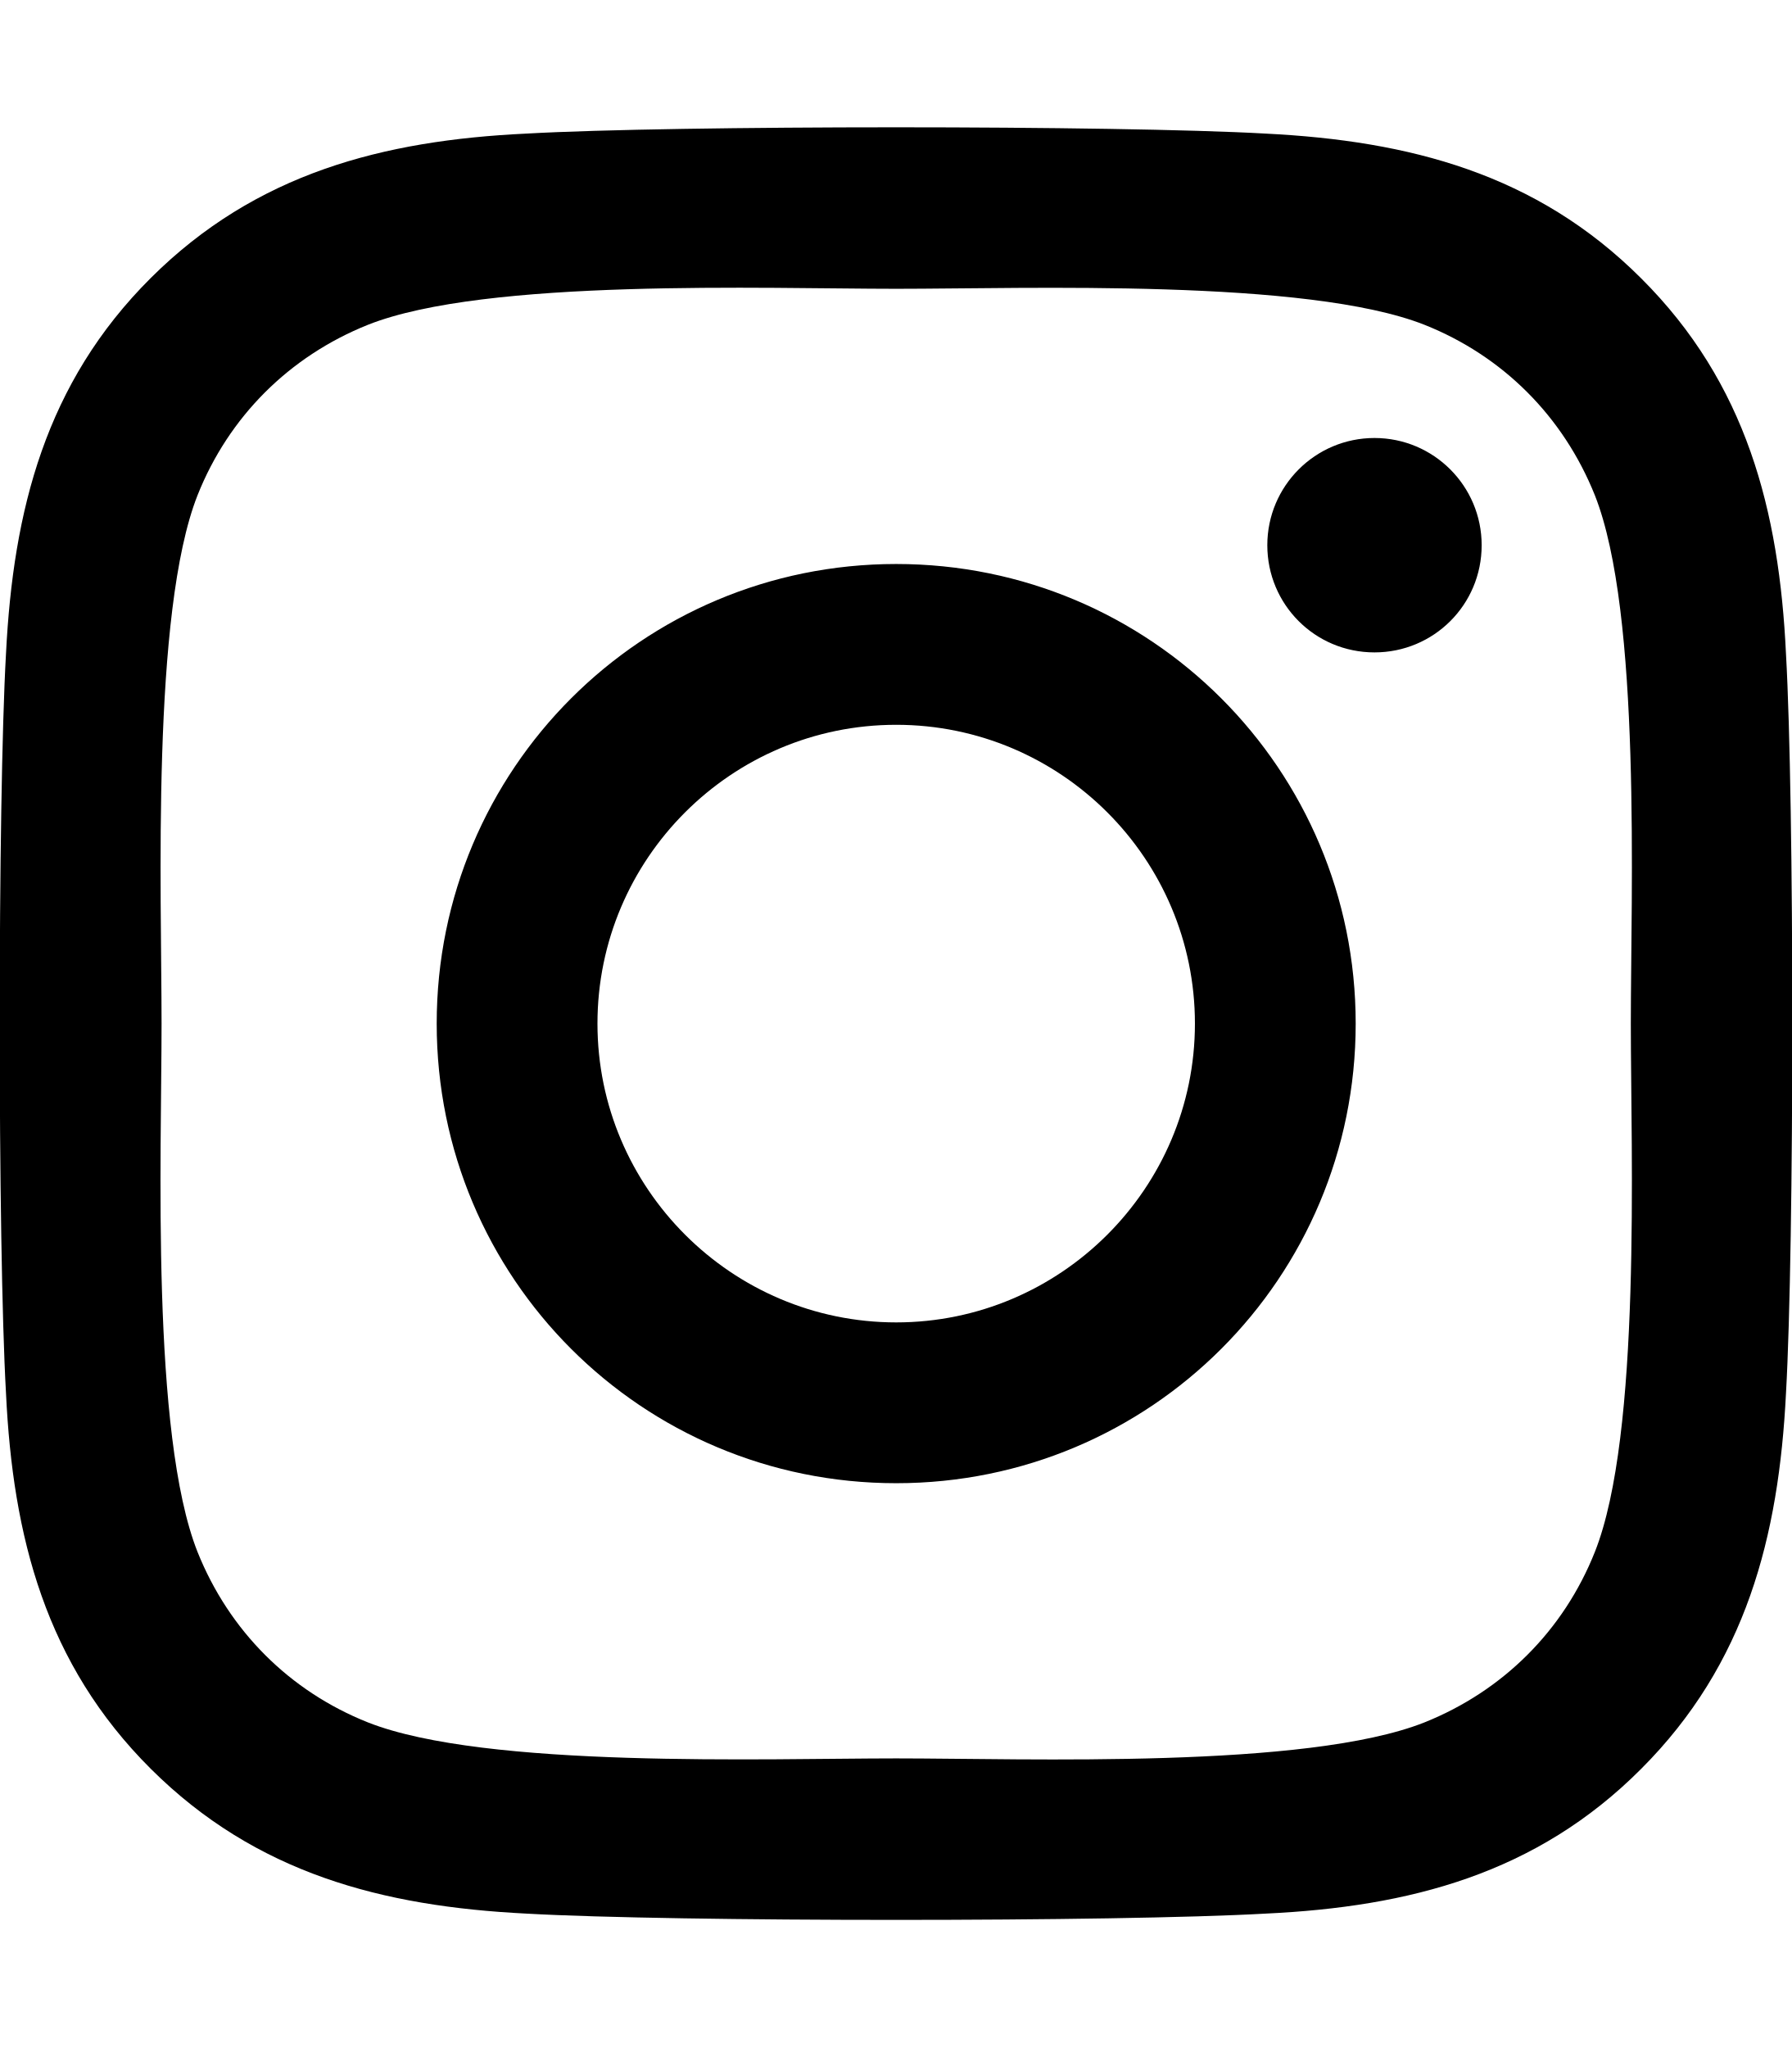
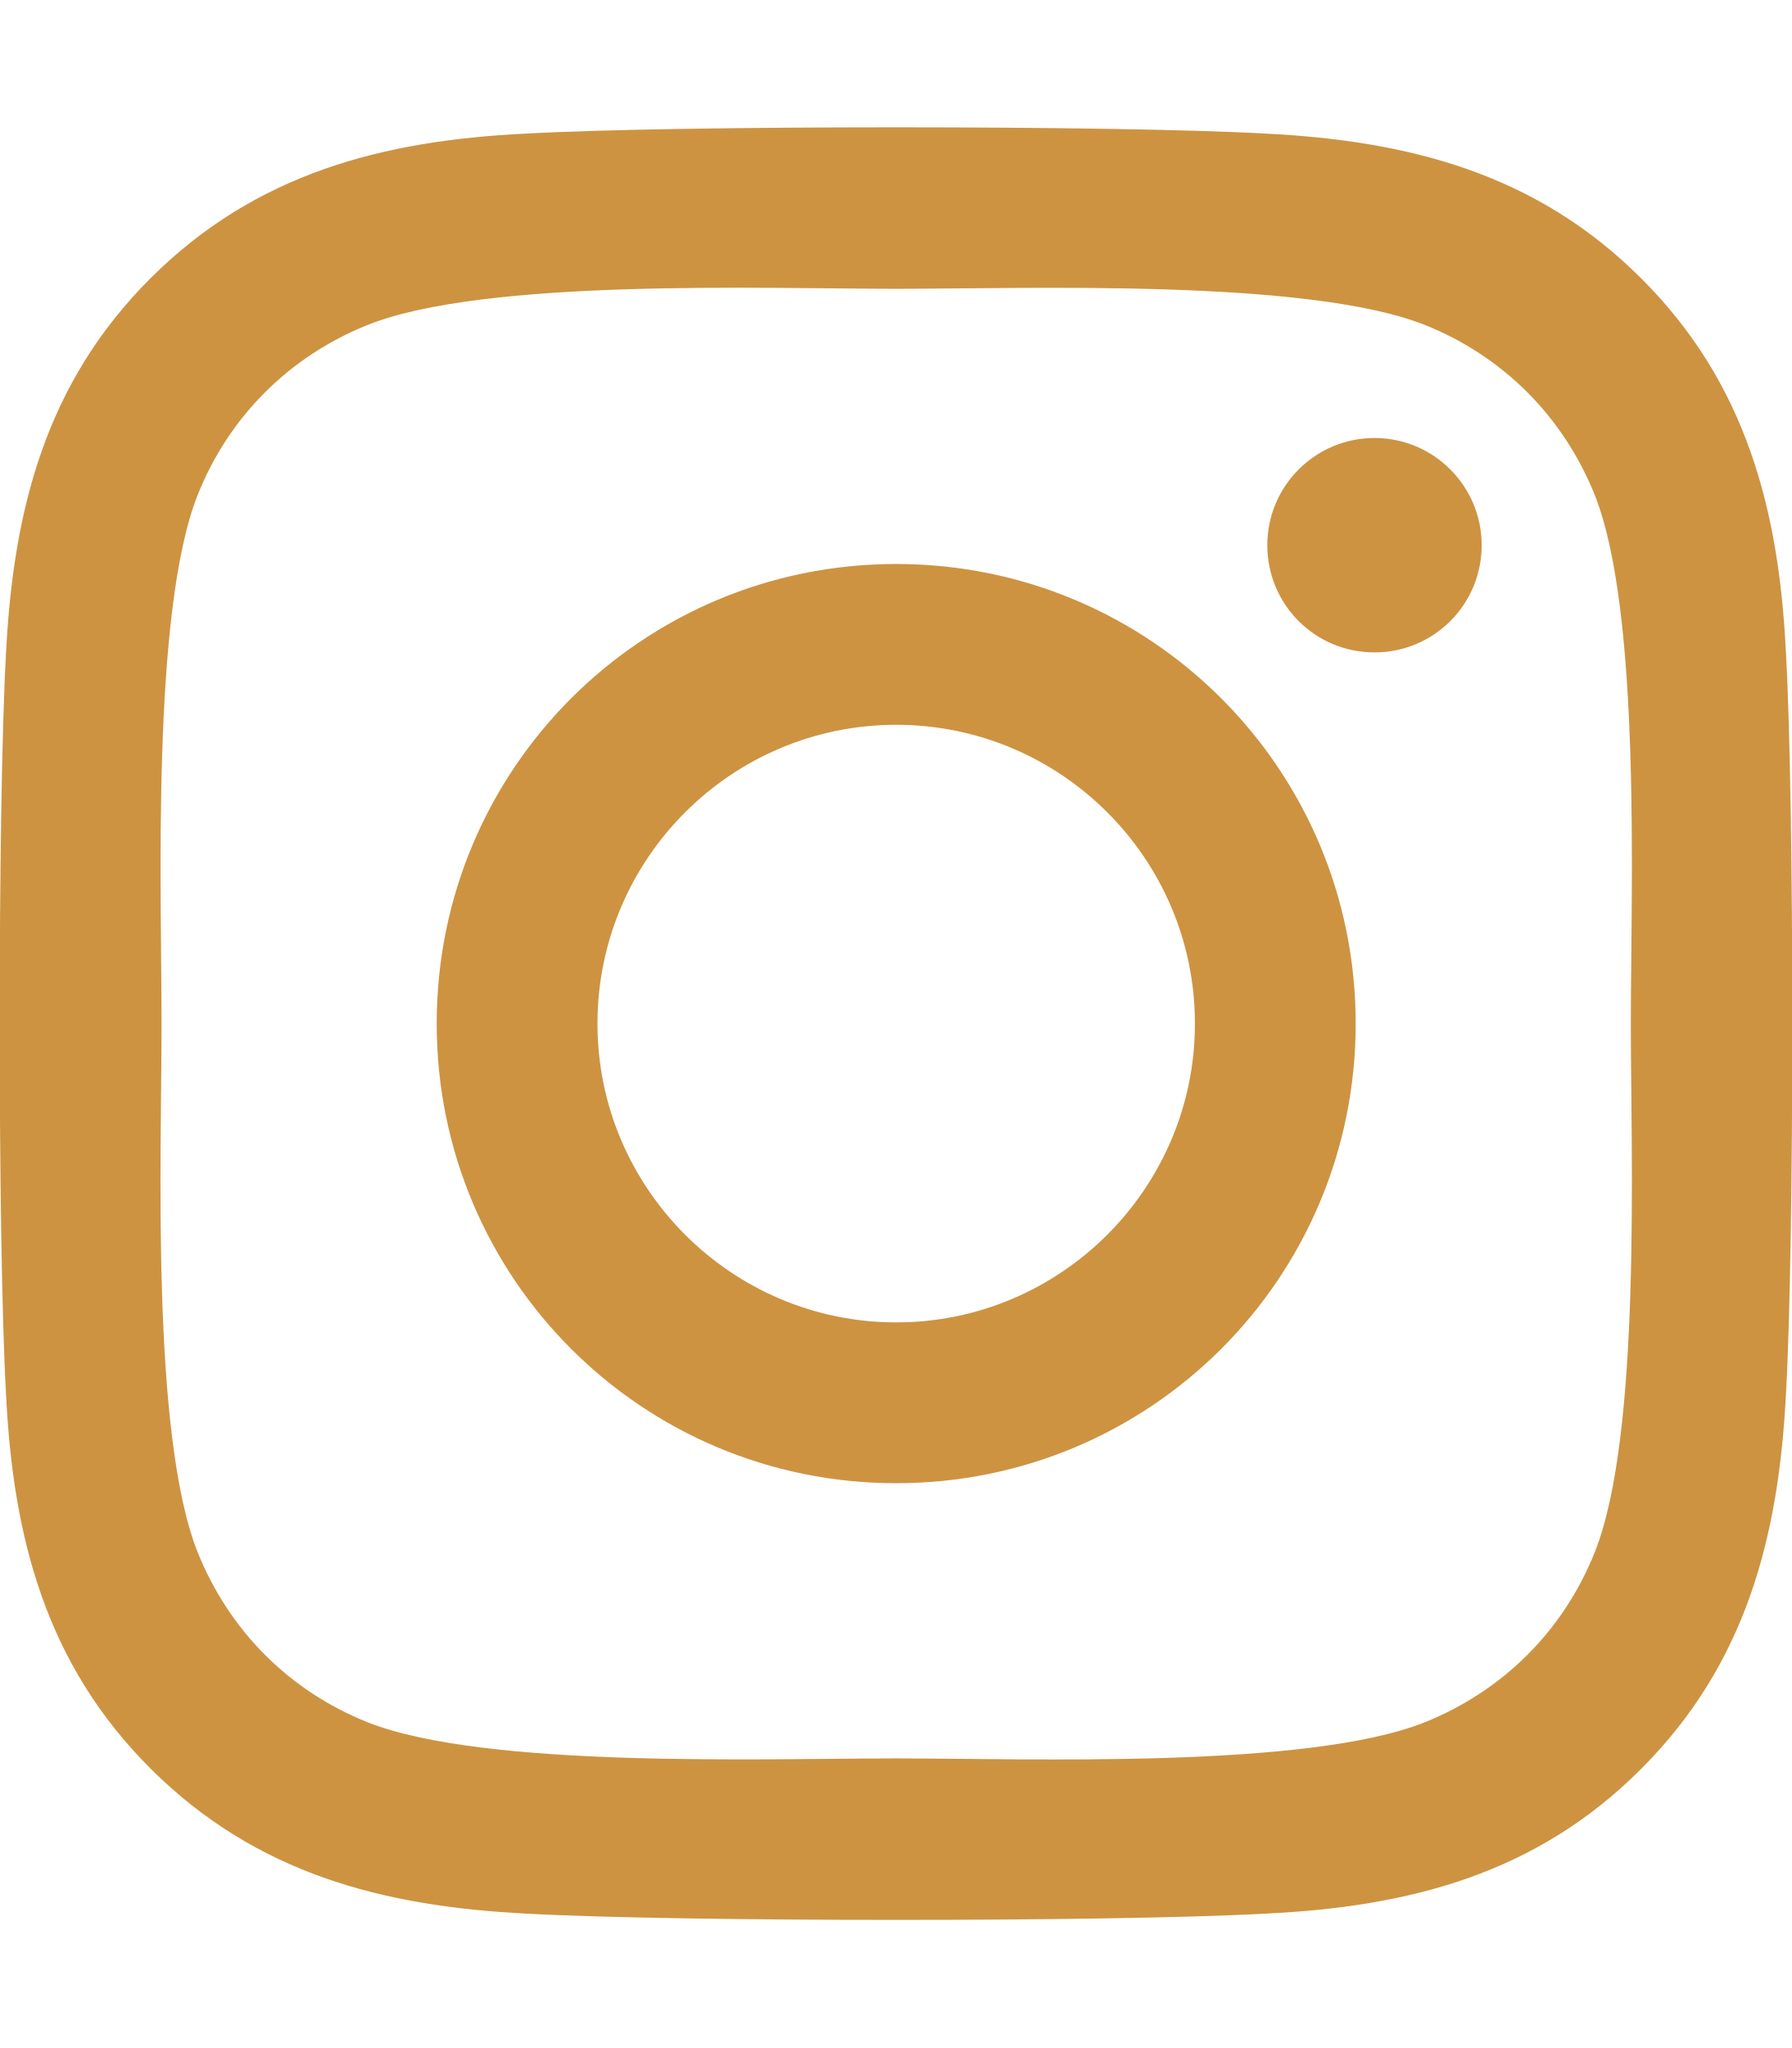
<svg xmlns="http://www.w3.org/2000/svg" aria-hidden="true" focusable="false" data-prefix="fab" data-icon="instagram" class="svg-inline--fa fa-instagram fa-w-14" role="img" viewBox="0 0 448 512">
-   <path fill="currentColor" d="M224.1 141c-63.6 0-114.9 51.3-114.9 114.9s51.3 114.9 114.9 114.9S339 319.5 339 255.9 287.7 141 224.1 141zm0 189.6c-41.1 0-74.7-33.5-74.7-74.7s33.5-74.7 74.7-74.7 74.7 33.5 74.7 74.7-33.6 74.7-74.7 74.7zm146.4-194.3c0 14.9-12 26.8-26.8 26.8-14.9 0-26.8-12-26.8-26.8s12-26.8 26.8-26.8 26.8 12 26.8 26.8zm76.1 27.2c-1.7-35.9-9.9-67.7-36.2-93.9-26.2-26.2-58-34.4-93.9-36.2-37-2.1-147.9-2.1-184.9 0-35.8 1.7-67.6 9.9-93.9 36.1s-34.4 58-36.2 93.9c-2.1 37-2.1 147.9 0 184.9 1.7 35.9 9.9 67.7 36.2 93.9s58 34.4 93.9 36.2c37 2.1 147.9 2.1 184.9 0 35.9-1.7 67.7-9.9 93.9-36.2 26.2-26.2 34.4-58 36.2-93.9 2.1-37 2.1-147.8 0-184.8zM398.8 388c-7.8 19.6-22.9 34.7-42.6 42.6-29.5 11.7-99.5 9-132.1 9s-102.7 2.6-132.1-9c-19.6-7.8-34.7-22.9-42.6-42.6-11.7-29.5-9-99.5-9-132.1s-2.6-102.7 9-132.1c7.8-19.6 22.9-34.7 42.6-42.6 29.5-11.7 99.5-9 132.1-9s102.7-2.6 132.1 9c19.6 7.8 34.7 22.9 42.6 42.6 11.7 29.5 9 99.5 9 132.1s2.7 102.7-9 132.1z" />
+   <path fill="#CD9341" d="M224.1 141c-63.6 0-114.9 51.3-114.9 114.9s51.3 114.9 114.9 114.9S339 319.5 339 255.9 287.7 141 224.1 141zm0 189.6c-41.1 0-74.7-33.5-74.7-74.7s33.5-74.7 74.7-74.7 74.7 33.5 74.7 74.7-33.6 74.7-74.7 74.7zm146.4-194.3c0 14.9-12 26.8-26.8 26.8-14.9 0-26.8-12-26.8-26.8s12-26.8 26.8-26.8 26.8 12 26.8 26.8zm76.1 27.2c-1.7-35.9-9.9-67.7-36.2-93.9-26.2-26.2-58-34.4-93.9-36.2-37-2.1-147.9-2.1-184.9 0-35.8 1.7-67.6 9.9-93.9 36.1s-34.4 58-36.2 93.9c-2.1 37-2.1 147.9 0 184.9 1.7 35.9 9.9 67.7 36.2 93.9s58 34.4 93.9 36.2c37 2.1 147.9 2.1 184.9 0 35.9-1.7 67.7-9.9 93.9-36.2 26.2-26.2 34.4-58 36.2-93.9 2.1-37 2.1-147.8 0-184.8zM398.8 388c-7.8 19.6-22.9 34.7-42.6 42.6-29.5 11.7-99.5 9-132.1 9s-102.7 2.6-132.1-9c-19.6-7.8-34.7-22.9-42.6-42.6-11.7-29.5-9-99.5-9-132.1s-2.6-102.7 9-132.1c7.8-19.6 22.9-34.7 42.6-42.6 29.5-11.7 99.5-9 132.1-9s102.7-2.6 132.1 9c19.6 7.8 34.7 22.9 42.6 42.6 11.7 29.5 9 99.5 9 132.1s2.7 102.7-9 132.1z" />
</svg>
